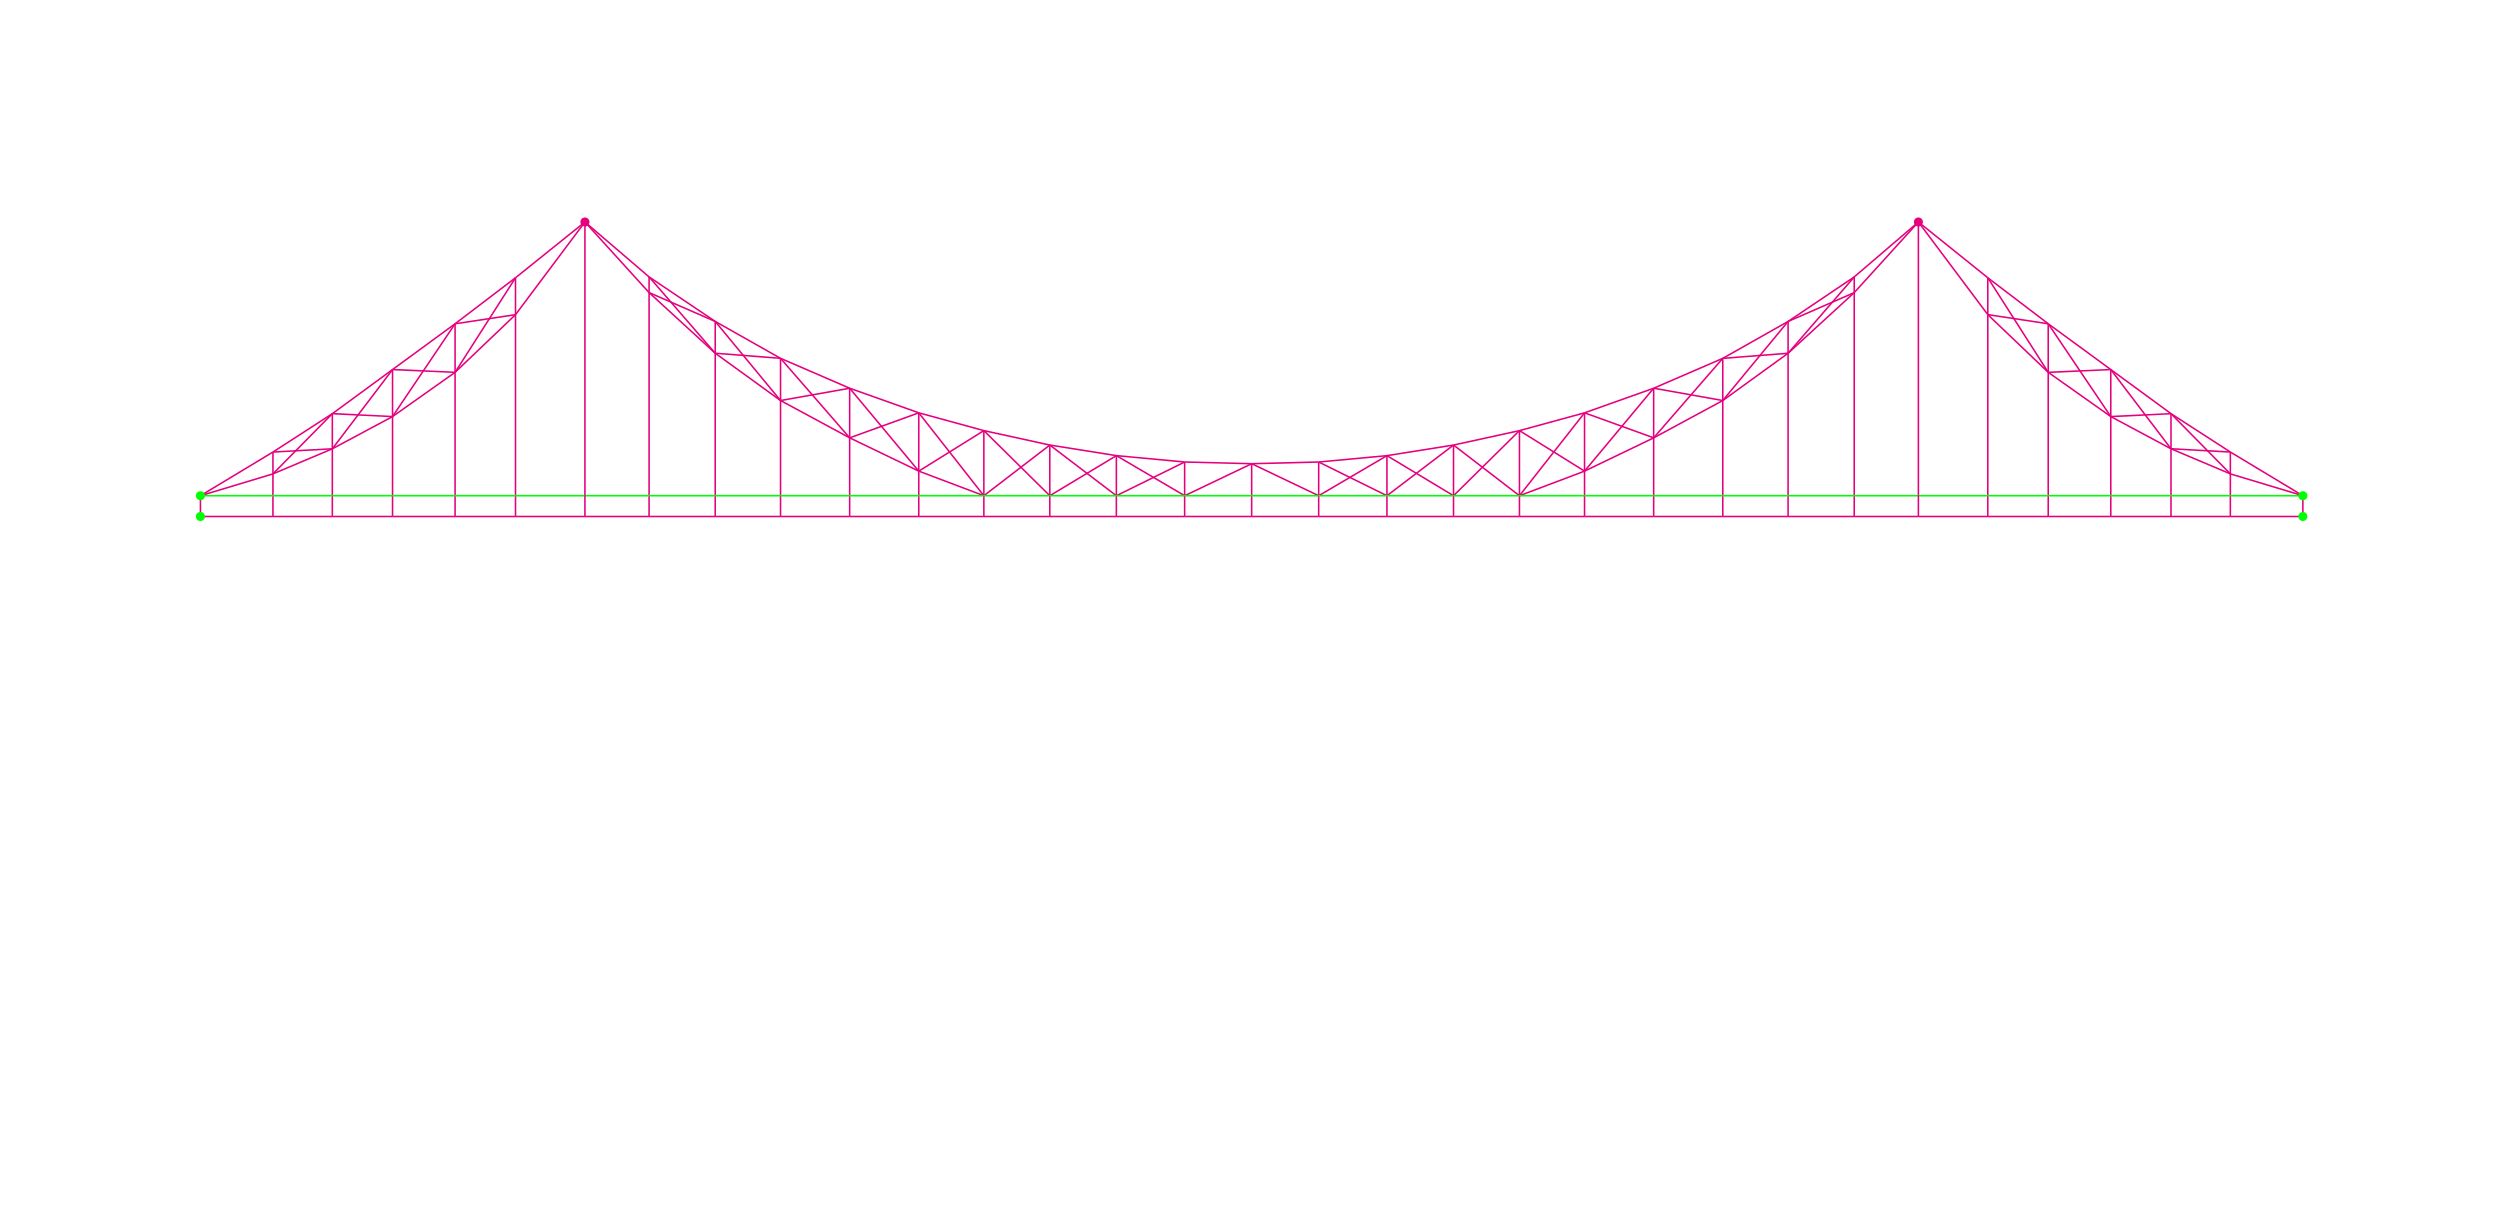
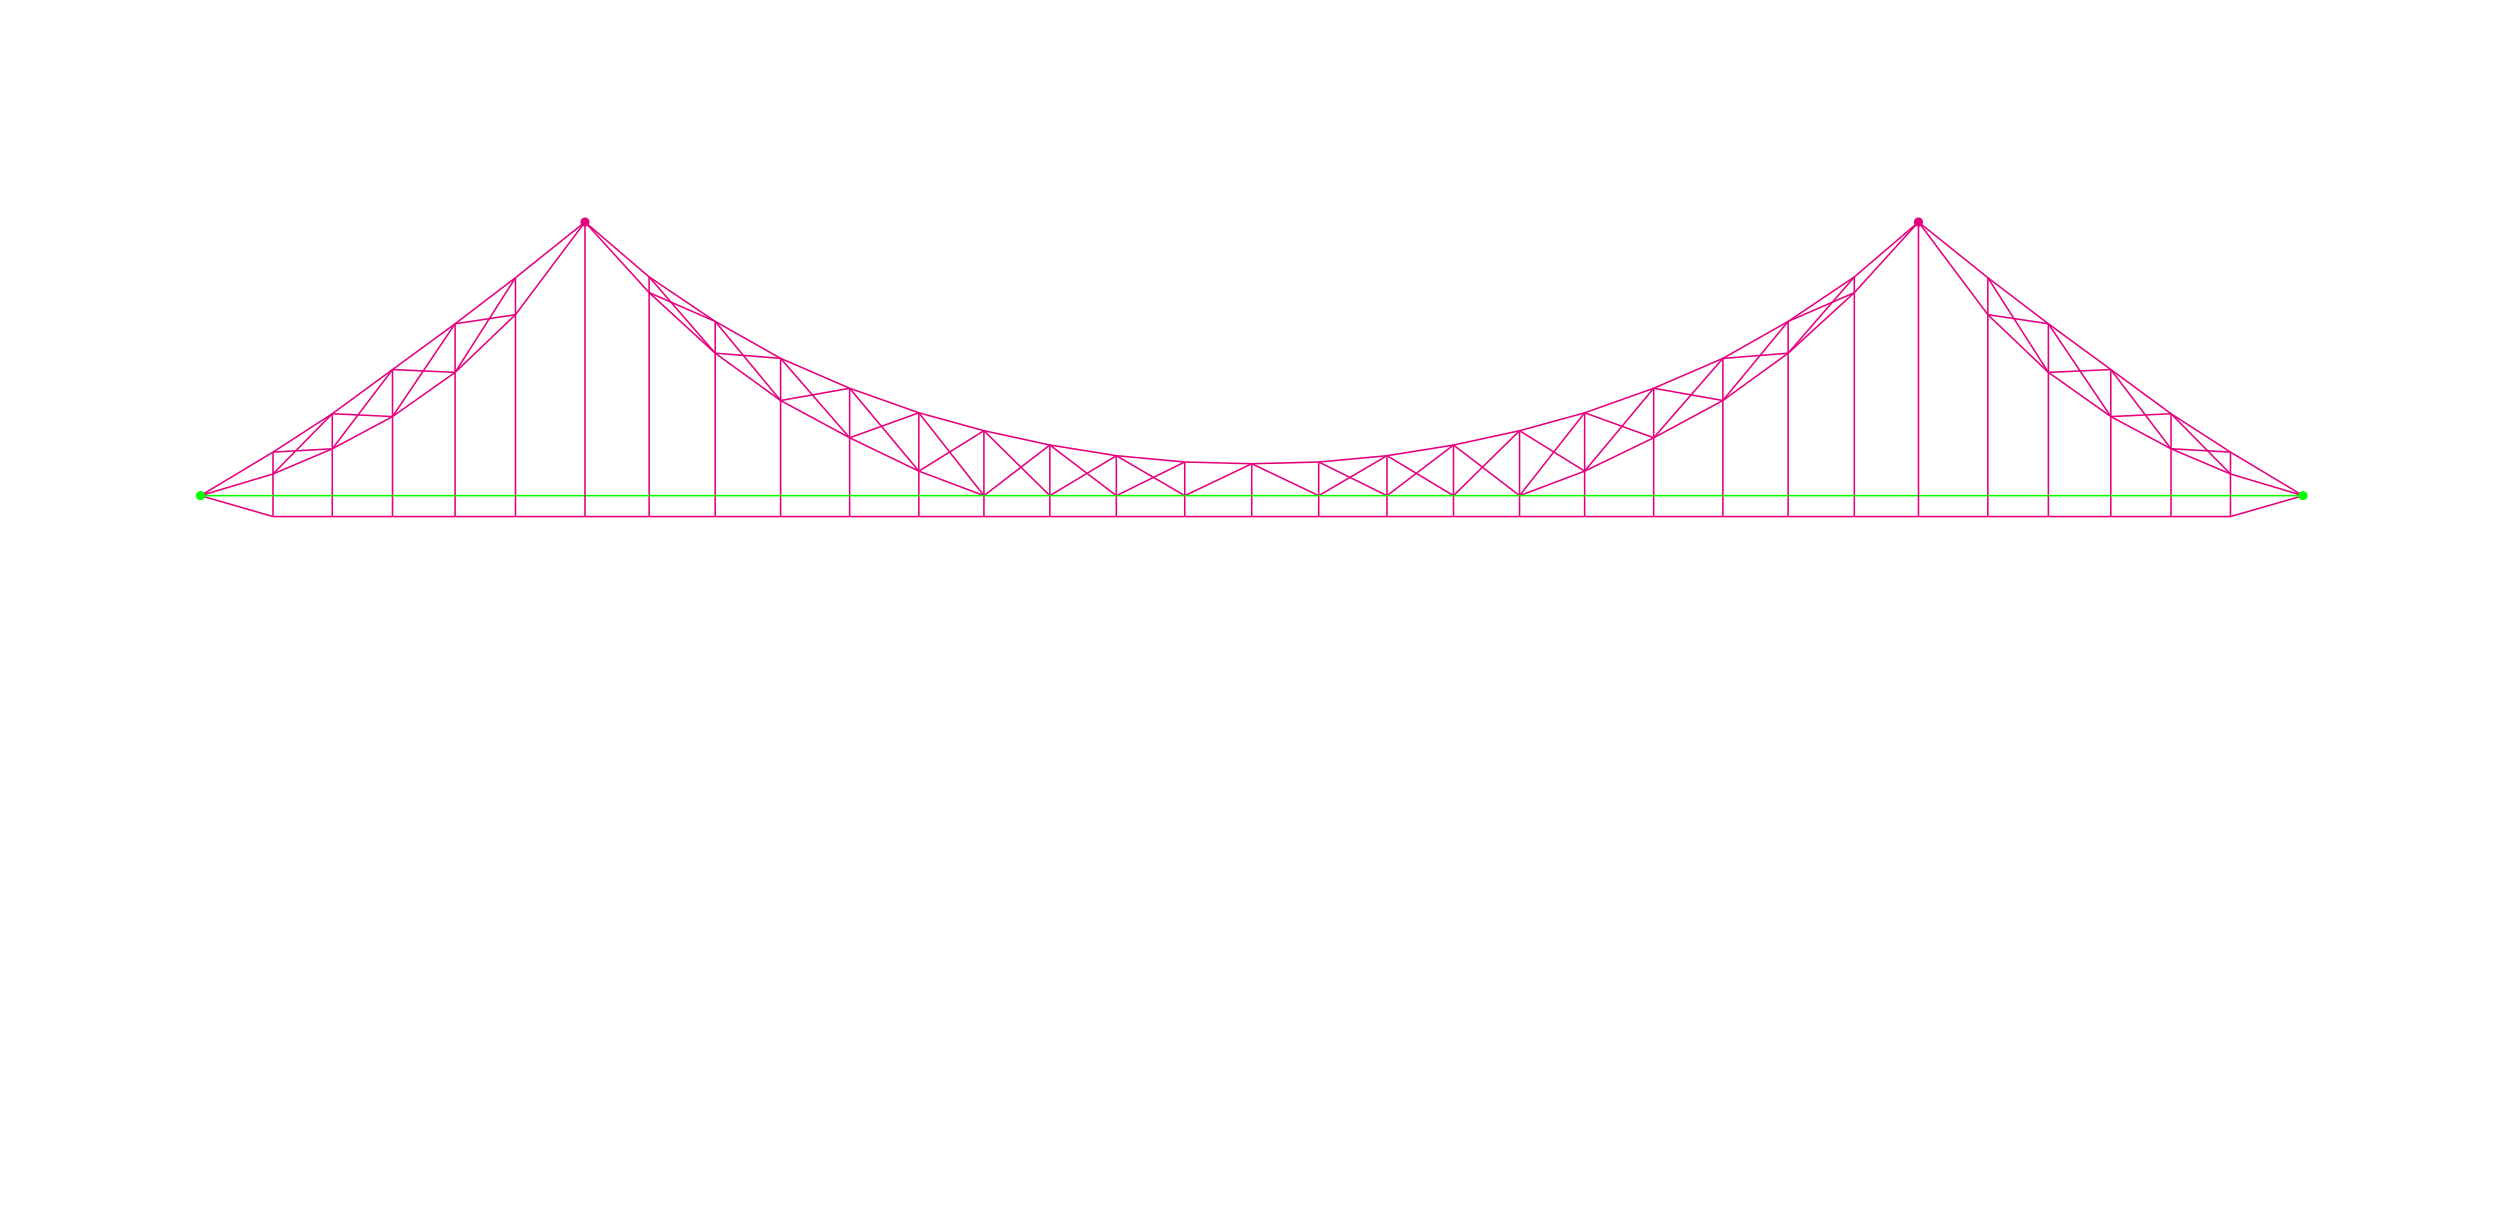
- <svg xmlns="http://www.w3.org/2000/svg" version="1.1" id="Ebene_2_1_" x="0px" y="0px" viewBox="0 0 1589.85 768" style="enable-background:new 0 0 1589.85 768;" xml:space="preserve">
+ <svg xmlns="http://www.w3.org/2000/svg" version="1.1" id="Ebene_2_1_" x="0px" y="0px" viewBox="0 0 1589.8 768" style="enable-background:new 0 0 1589.8 768;" xml:space="preserve">
  <style type="text/css">
	.st0{fill:none;stroke:#E5007E;stroke-miterlimit:10;}
	.st1{fill:none;stroke:#00FF00;stroke-miterlimit:10;}
	.st3{fill:#00FF00;}
	.st2{fill:#E5007E;}
</style>
-   <line class="st0" x1="127.47" y1="315.25" x2="173.58" y2="287.47" />
-   <line class="st0" x1="173.58" y1="301.36" x2="173.58" y2="315.25" />
-   <line class="st0" x1="127.47" y1="315.25" x2="127.47" y2="328.46" />
-   <line class="st0" x1="173.58" y1="315.25" x2="173.58" y2="328.46" />
-   <line class="st0" x1="211.34" y1="315.25" x2="211.34" y2="328.46" />
-   <line class="st0" x1="249.63" y1="315.25" x2="249.63" y2="328.46" />
-   <line class="st0" x1="289.4" y1="315.25" x2="289.4" y2="328.46" />
-   <line class="st0" x1="327.83" y1="315.25" x2="327.83" y2="328.46" />
-   <line class="st0" x1="412.78" y1="315.25" x2="412.78" y2="328.46" />
-   <line class="st0" x1="454.84" y1="315.25" x2="454.84" y2="328.46" />
-   <line class="st0" x1="496.37" y1="315.25" x2="496.37" y2="328.46" />
-   <line class="st0" x1="540.33" y1="315.25" x2="540.33" y2="328.46" />
-   <line class="st0" x1="584.28" y1="315.25" x2="584.28" y2="328.46" />
-   <line class="st0" x1="625.67" y1="315.25" x2="625.67" y2="328.46" />
-   <line class="st0" x1="667.61" y1="315.25" x2="667.61" y2="328.46" />
-   <line class="st0" x1="709.94" y1="315.25" x2="709.94" y2="328.46" />
-   <line class="st0" x1="753.36" y1="315.25" x2="753.36" y2="328.46" />
-   <line class="st0" x1="795.98" y1="315.25" x2="795.98" y2="328.46" />
-   <line class="st0" x1="127.47" y1="328.46" x2="173.58" y2="328.46" />
-   <line class="st1" x1="127.47" y1="315.25" x2="173.58" y2="315.25" />
-   <line class="st0" x1="127.47" y1="315.25" x2="173.58" y2="301.36" />
-   <line class="st0" x1="173.58" y1="287.47" x2="173.58" y2="301.36" />
-   <line class="st0" x1="173.58" y1="287.47" x2="211.34" y2="263.07" />
-   <line class="st0" x1="249.63" y1="235.02" x2="211.34" y2="263.07" />
-   <line class="st0" x1="289.4" y1="205.9" x2="249.63" y2="235.02" />
-   <line class="st0" x1="327.83" y1="176.64" x2="289.4" y2="205.9" />
-   <line class="st0" x1="371.98" y1="141.18" x2="327.83" y2="176.64" />
-   <line class="st0" x1="371.98" y1="141.18" x2="412.78" y2="176.1" />
-   <line class="st0" x1="412.78" y1="176.1" x2="454.84" y2="204.42" />
-   <line class="st0" x1="496.37" y1="227.88" x2="454.84" y2="204.42" />
-   <line class="st0" x1="540.33" y1="246.89" x2="496.37" y2="227.88" />
-   <line class="st0" x1="584.28" y1="262.53" x2="540.33" y2="246.89" />
-   <line class="st0" x1="625.67" y1="273.85" x2="584.28" y2="262.53" />
-   <line class="st0" x1="667.61" y1="283.02" x2="625.67" y2="273.85" />
-   <line class="st0" x1="709.94" y1="289.76" x2="667.61" y2="283.02" />
-   <line class="st0" x1="753.36" y1="293.81" x2="709.94" y2="289.76" />
-   <line class="st0" x1="795.98" y1="294.89" x2="753.36" y2="293.81" />
-   <line class="st0" x1="211.34" y1="263.07" x2="211.34" y2="285.4" />
-   <line class="st0" x1="249.63" y1="235.02" x2="249.63" y2="264.91" />
-   <line class="st0" x1="289.4" y1="205.9" x2="289.4" y2="236.78" />
-   <line class="st0" x1="327.83" y1="176.64" x2="327.83" y2="200.1" />
-   <line class="st0" x1="412.78" y1="176.1" x2="412.78" y2="186.08" />
-   <line class="st0" x1="454.84" y1="204.42" x2="454.84" y2="224.64" />
-   <line class="st0" x1="496.37" y1="227.88" x2="496.37" y2="254.71" />
-   <line class="st0" x1="540.33" y1="246.89" x2="540.33" y2="278.44" />
-   <line class="st0" x1="584.28" y1="262.53" x2="584.28" y2="299.61" />
-   <line class="st0" x1="625.67" y1="273.85" x2="625.67" y2="315.25" />
-   <line class="st0" x1="667.61" y1="283.02" x2="667.61" y2="315.25" />
-   <line class="st0" x1="709.94" y1="289.76" x2="709.94" y2="315.25" />
-   <line class="st0" x1="753.36" y1="293.81" x2="753.36" y2="315.25" />
-   <line class="st0" x1="795.98" y1="294.89" x2="795.98" y2="315.25" />
-   <line class="st0" x1="753.36" y1="315.25" x2="795.98" y2="294.89" />
-   <line class="st0" x1="709.94" y1="289.76" x2="753.36" y2="315.25" />
-   <line class="st0" x1="753.36" y1="293.81" x2="709.94" y2="315.25" />
-   <line class="st0" x1="667.61" y1="283.02" x2="709.94" y2="315.25" />
-   <line class="st0" x1="709.94" y1="289.76" x2="667.61" y2="315.25" />
-   <line class="st0" x1="625.67" y1="273.85" x2="667.61" y2="315.25" />
-   <line class="st0" x1="667.61" y1="283.02" x2="625.67" y2="315.25" />
-   <line class="st0" x1="584.28" y1="262.53" x2="625.67" y2="315.25" />
-   <line class="st0" x1="625.67" y1="273.85" x2="584.28" y2="299.61" />
-   <line class="st0" x1="625.67" y1="315.25" x2="584.28" y2="299.61" />
-   <line class="st0" x1="540.33" y1="246.89" x2="584.28" y2="299.61" />
-   <line class="st0" x1="584.28" y1="262.53" x2="540.33" y2="278.44" />
-   <line class="st0" x1="584.28" y1="299.61" x2="540.33" y2="278.44" />
-   <line class="st0" x1="496.37" y1="227.88" x2="540.33" y2="278.44" />
-   <line class="st0" x1="540.33" y1="246.89" x2="496.37" y2="254.71" />
-   <line class="st0" x1="540.33" y1="278.44" x2="496.37" y2="254.71" />
-   <line class="st0" x1="454.84" y1="204.42" x2="496.37" y2="254.71" />
-   <line class="st0" x1="496.37" y1="227.88" x2="454.84" y2="224.64" />
-   <line class="st0" x1="496.37" y1="254.71" x2="454.84" y2="224.64" />
-   <line class="st0" x1="412.78" y1="176.1" x2="454.84" y2="224.64" />
-   <line class="st0" x1="454.84" y1="204.42" x2="412.78" y2="186.08" />
-   <line class="st0" x1="454.84" y1="224.64" x2="412.78" y2="186.08" />
-   <line class="st0" x1="371.98" y1="141.18" x2="412.78" y2="186.08" />
-   <line class="st0" x1="371.98" y1="141.18" x2="327.83" y2="200.1" />
-   <line class="st0" x1="289.4" y1="236.78" x2="327.83" y2="176.64" />
-   <line class="st0" x1="327.83" y1="200.1" x2="289.4" y2="205.9" />
-   <line class="st0" x1="289.4" y1="236.78" x2="327.83" y2="200.1" />
-   <line class="st0" x1="249.63" y1="235.02" x2="289.4" y2="236.78" />
-   <line class="st0" x1="289.4" y1="205.9" x2="249.63" y2="264.91" />
-   <line class="st0" x1="289.4" y1="236.78" x2="249.63" y2="264.91" />
-   <line class="st0" x1="249.63" y1="235.02" x2="211.34" y2="285.4" />
-   <line class="st0" x1="211.34" y1="263.07" x2="249.63" y2="264.91" />
-   <line class="st0" x1="211.34" y1="285.4" x2="249.63" y2="264.91" />
-   <line class="st0" x1="173.58" y1="287.47" x2="211.34" y2="285.4" />
-   <line class="st0" x1="211.34" y1="263.07" x2="173.58" y2="301.36" />
-   <line class="st0" x1="211.34" y1="285.4" x2="173.58" y2="301.36" />
-   <line class="st0" x1="211.34" y1="285.4" x2="211.34" y2="315.25" />
-   <line class="st0" x1="249.63" y1="264.91" x2="249.63" y2="315.25" />
-   <line class="st0" x1="289.4" y1="236.78" x2="289.4" y2="315.25" />
-   <line class="st0" x1="327.83" y1="200.1" x2="327.83" y2="315.25" />
-   <line class="st0" x1="412.78" y1="186.08" x2="412.78" y2="315.25" />
-   <line class="st0" x1="454.84" y1="224.64" x2="454.84" y2="315.25" />
-   <line class="st0" x1="496.37" y1="254.71" x2="496.37" y2="315.25" />
-   <line class="st0" x1="540.33" y1="278.44" x2="540.33" y2="315.25" />
-   <line class="st0" x1="584.28" y1="299.61" x2="584.28" y2="315.25" />
-   <line class="st0" x1="173.58" y1="328.46" x2="211.34" y2="328.46" />
-   <line class="st0" x1="249.63" y1="328.46" x2="211.34" y2="328.46" />
-   <line class="st0" x1="289.4" y1="328.46" x2="249.63" y2="328.46" />
-   <line class="st0" x1="327.83" y1="328.46" x2="289.4" y2="328.46" />
-   <line class="st0" x1="327.83" y1="328.46" x2="371.98" y2="328.46" />
-   <line class="st0" x1="412.78" y1="328.46" x2="371.98" y2="328.46" />
-   <line class="st0" x1="412.78" y1="328.46" x2="454.84" y2="328.46" />
-   <line class="st0" x1="496.37" y1="328.46" x2="454.84" y2="328.46" />
-   <line class="st0" x1="540.33" y1="328.46" x2="496.37" y2="328.46" />
-   <line class="st0" x1="584.28" y1="328.46" x2="540.33" y2="328.46" />
-   <line class="st0" x1="795.98" y1="328.46" x2="753.36" y2="328.46" />
-   <line class="st0" x1="709.94" y1="328.46" x2="753.36" y2="328.46" />
-   <line class="st0" x1="667.61" y1="328.46" x2="709.94" y2="328.46" />
-   <line class="st0" x1="625.67" y1="328.46" x2="667.61" y2="328.46" />
-   <line class="st0" x1="584.28" y1="328.46" x2="625.67" y2="328.46" />
-   <line class="st1" x1="173.58" y1="315.25" x2="211.34" y2="315.25" />
-   <line class="st1" x1="249.63" y1="315.25" x2="211.34" y2="315.25" />
-   <line class="st1" x1="289.4" y1="315.25" x2="249.63" y2="315.25" />
-   <line class="st1" x1="327.83" y1="315.25" x2="289.4" y2="315.25" />
-   <line class="st1" x1="412.78" y1="315.25" x2="371.98" y2="315.25" />
-   <line class="st1" x1="327.83" y1="315.25" x2="371.98" y2="315.25" />
-   <line class="st1" x1="412.78" y1="315.25" x2="454.84" y2="315.25" />
-   <line class="st1" x1="496.37" y1="315.25" x2="454.84" y2="315.25" />
-   <line class="st1" x1="540.33" y1="315.25" x2="496.37" y2="315.25" />
-   <line class="st1" x1="584.28" y1="315.25" x2="540.33" y2="315.25" />
-   <line class="st1" x1="625.67" y1="315.25" x2="584.28" y2="315.25" />
-   <line class="st1" x1="667.61" y1="315.25" x2="625.67" y2="315.25" />
-   <line class="st1" x1="709.94" y1="315.25" x2="667.61" y2="315.25" />
-   <line class="st1" x1="753.36" y1="315.25" x2="709.94" y2="315.25" />
-   <line class="st1" x1="795.98" y1="315.25" x2="753.36" y2="315.25" />
-   <circle class="st3" cx="127.47" cy="315.25" r="2.88" />
-   <circle class="st3" cx="127.47" cy="328.46" r="2.88" />
-   <circle class="st2" cx="371.98" cy="141.18" r="2.88" />
-   <line class="st0" x1="1464.48" y1="315.25" x2="1418.37" y2="287.47" />
-   <line class="st0" x1="1418.37" y1="301.36" x2="1418.37" y2="315.25" />
-   <line class="st0" x1="1464.48" y1="315.25" x2="1464.48" y2="328.46" />
-   <line class="st0" x1="1418.37" y1="315.25" x2="1418.37" y2="328.46" />
-   <line class="st0" x1="1380.62" y1="315.25" x2="1380.62" y2="328.46" />
-   <line class="st0" x1="1342.33" y1="315.25" x2="1342.33" y2="328.46" />
-   <line class="st0" x1="1302.55" y1="315.25" x2="1302.55" y2="328.46" />
-   <line class="st0" x1="1264.12" y1="315.25" x2="1264.12" y2="328.46" />
-   <line class="st0" x1="1179.18" y1="315.25" x2="1179.18" y2="328.46" />
-   <line class="st0" x1="1137.11" y1="315.25" x2="1137.11" y2="328.46" />
-   <line class="st0" x1="1095.58" y1="315.25" x2="1095.58" y2="328.46" />
-   <line class="st0" x1="1051.63" y1="315.25" x2="1051.63" y2="328.46" />
-   <line class="st0" x1="1007.67" y1="315.25" x2="1007.67" y2="328.46" />
-   <line class="st0" x1="966.28" y1="315.25" x2="966.28" y2="328.46" />
-   <line class="st0" x1="924.35" y1="315.25" x2="924.35" y2="328.46" />
-   <line class="st0" x1="882.01" y1="315.25" x2="882.01" y2="328.46" />
-   <line class="st0" x1="838.6" y1="315.25" x2="838.6" y2="328.46" />
-   <line class="st0" x1="1464.48" y1="328.46" x2="1418.37" y2="328.46" />
-   <line class="st1" x1="1464.48" y1="315.25" x2="1418.37" y2="315.25" />
-   <line class="st0" x1="1464.48" y1="315.25" x2="1418.37" y2="301.36" />
-   <line class="st0" x1="1418.37" y1="287.47" x2="1418.37" y2="301.36" />
-   <line class="st0" x1="1418.37" y1="287.47" x2="1380.62" y2="263.07" />
-   <line class="st0" x1="1342.33" y1="235.02" x2="1380.62" y2="263.07" />
-   <line class="st0" x1="1302.55" y1="205.9" x2="1342.33" y2="235.02" />
-   <line class="st0" x1="1264.12" y1="176.64" x2="1302.55" y2="205.9" />
-   <line class="st0" x1="1219.98" y1="141.18" x2="1264.12" y2="176.64" />
-   <line class="st0" x1="1219.98" y1="141.18" x2="1179.18" y2="176.1" />
-   <line class="st0" x1="1179.18" y1="176.1" x2="1137.11" y2="204.42" />
-   <line class="st0" x1="1095.58" y1="227.88" x2="1137.11" y2="204.42" />
-   <line class="st0" x1="1051.63" y1="246.89" x2="1095.58" y2="227.88" />
-   <line class="st0" x1="1007.67" y1="262.53" x2="1051.63" y2="246.89" />
-   <line class="st0" x1="966.28" y1="273.85" x2="1007.67" y2="262.53" />
-   <line class="st0" x1="924.35" y1="283.02" x2="966.28" y2="273.85" />
-   <line class="st0" x1="882.01" y1="289.76" x2="924.35" y2="283.02" />
-   <line class="st0" x1="838.6" y1="293.81" x2="882.01" y2="289.76" />
-   <line class="st0" x1="795.98" y1="294.89" x2="838.6" y2="293.81" />
-   <line class="st0" x1="1380.62" y1="263.07" x2="1380.62" y2="285.4" />
-   <line class="st0" x1="1342.33" y1="235.02" x2="1342.33" y2="264.91" />
-   <line class="st0" x1="1302.55" y1="205.9" x2="1302.55" y2="236.78" />
-   <line class="st0" x1="1264.12" y1="176.64" x2="1264.12" y2="200.1" />
-   <line class="st0" x1="1179.18" y1="176.1" x2="1179.18" y2="186.08" />
-   <line class="st0" x1="1137.11" y1="204.42" x2="1137.11" y2="224.64" />
-   <line class="st0" x1="1095.58" y1="227.88" x2="1095.58" y2="254.71" />
-   <line class="st0" x1="1051.63" y1="246.89" x2="1051.63" y2="278.44" />
-   <line class="st0" x1="1007.67" y1="262.53" x2="1007.67" y2="299.61" />
-   <line class="st0" x1="966.28" y1="273.85" x2="966.28" y2="315.25" />
-   <line class="st0" x1="924.35" y1="283.02" x2="924.35" y2="315.25" />
-   <line class="st0" x1="882.01" y1="289.76" x2="882.01" y2="315.25" />
-   <line class="st0" x1="838.6" y1="293.81" x2="838.6" y2="315.25" />
-   <line class="st0" x1="838.6" y1="315.25" x2="795.98" y2="294.89" />
-   <line class="st0" x1="882.01" y1="289.76" x2="838.6" y2="315.25" />
-   <line class="st0" x1="838.6" y1="293.81" x2="882.01" y2="315.25" />
-   <line class="st0" x1="924.35" y1="283.02" x2="882.01" y2="315.25" />
-   <line class="st0" x1="882.01" y1="289.76" x2="924.35" y2="315.25" />
-   <line class="st0" x1="966.28" y1="273.85" x2="924.35" y2="315.25" />
-   <line class="st0" x1="924.35" y1="283.02" x2="966.28" y2="315.25" />
-   <line class="st0" x1="1007.67" y1="262.53" x2="966.28" y2="315.25" />
-   <line class="st0" x1="966.28" y1="273.85" x2="1007.67" y2="299.61" />
-   <line class="st0" x1="966.28" y1="315.25" x2="1007.67" y2="299.61" />
-   <line class="st0" x1="1051.63" y1="246.89" x2="1007.67" y2="299.61" />
-   <line class="st0" x1="1007.67" y1="262.53" x2="1051.63" y2="278.44" />
-   <line class="st0" x1="1007.67" y1="299.61" x2="1051.63" y2="278.44" />
-   <line class="st0" x1="1095.58" y1="227.88" x2="1051.63" y2="278.44" />
-   <line class="st0" x1="1051.63" y1="246.89" x2="1095.58" y2="254.71" />
-   <line class="st0" x1="1051.63" y1="278.44" x2="1095.58" y2="254.71" />
-   <line class="st0" x1="1137.11" y1="204.42" x2="1095.58" y2="254.71" />
-   <line class="st0" x1="1095.58" y1="227.88" x2="1137.11" y2="224.64" />
-   <line class="st0" x1="1095.58" y1="254.71" x2="1137.11" y2="224.64" />
-   <line class="st0" x1="1179.18" y1="176.1" x2="1137.11" y2="224.64" />
-   <line class="st0" x1="1137.11" y1="204.42" x2="1179.18" y2="186.08" />
-   <line class="st0" x1="1137.11" y1="224.64" x2="1179.18" y2="186.08" />
-   <line class="st0" x1="1219.98" y1="141.18" x2="1179.18" y2="186.08" />
-   <line class="st0" x1="1219.98" y1="141.18" x2="1264.12" y2="200.1" />
-   <line class="st0" x1="1302.55" y1="236.78" x2="1264.12" y2="176.64" />
-   <line class="st0" x1="1264.12" y1="200.1" x2="1302.55" y2="205.9" />
-   <line class="st0" x1="1302.55" y1="236.78" x2="1264.12" y2="200.1" />
-   <line class="st0" x1="1342.33" y1="235.02" x2="1302.55" y2="236.78" />
-   <line class="st0" x1="1302.55" y1="205.9" x2="1342.33" y2="264.91" />
-   <line class="st0" x1="1302.55" y1="236.78" x2="1342.33" y2="264.91" />
-   <line class="st0" x1="1342.33" y1="235.02" x2="1380.62" y2="285.4" />
-   <line class="st0" x1="1380.62" y1="263.07" x2="1342.33" y2="264.91" />
-   <line class="st0" x1="1380.62" y1="285.4" x2="1342.33" y2="264.91" />
-   <line class="st0" x1="1418.37" y1="287.47" x2="1380.62" y2="285.4" />
-   <line class="st0" x1="1380.62" y1="263.07" x2="1418.37" y2="301.36" />
-   <line class="st0" x1="1380.62" y1="285.4" x2="1418.37" y2="301.36" />
-   <line class="st0" x1="1380.62" y1="285.4" x2="1380.62" y2="315.25" />
-   <line class="st0" x1="1342.33" y1="264.91" x2="1342.33" y2="315.25" />
-   <line class="st0" x1="1302.55" y1="236.78" x2="1302.55" y2="315.25" />
-   <line class="st0" x1="1264.12" y1="200.1" x2="1264.12" y2="315.25" />
-   <line class="st0" x1="1179.18" y1="186.08" x2="1179.18" y2="315.25" />
-   <line class="st0" x1="1137.11" y1="224.64" x2="1137.11" y2="315.25" />
-   <line class="st0" x1="1095.58" y1="254.71" x2="1095.58" y2="315.25" />
-   <line class="st0" x1="1051.63" y1="278.44" x2="1051.63" y2="315.25" />
-   <line class="st0" x1="1007.67" y1="299.61" x2="1007.67" y2="315.25" />
-   <line class="st0" x1="1418.37" y1="328.46" x2="1380.62" y2="328.46" />
-   <line class="st0" x1="1342.33" y1="328.46" x2="1380.62" y2="328.46" />
-   <line class="st0" x1="1302.55" y1="328.46" x2="1342.33" y2="328.46" />
-   <line class="st0" x1="1264.12" y1="328.46" x2="1302.55" y2="328.46" />
-   <line class="st0" x1="1264.12" y1="328.46" x2="1219.98" y2="328.46" />
-   <line class="st0" x1="1179.18" y1="328.46" x2="1219.98" y2="328.46" />
-   <line class="st0" x1="1179.18" y1="328.46" x2="1137.11" y2="328.46" />
-   <line class="st0" x1="1095.58" y1="328.46" x2="1137.11" y2="328.46" />
-   <line class="st0" x1="1051.63" y1="328.46" x2="1095.58" y2="328.46" />
-   <line class="st0" x1="1007.67" y1="328.46" x2="1051.63" y2="328.46" />
-   <line class="st0" x1="795.98" y1="328.46" x2="838.6" y2="328.46" />
-   <line class="st0" x1="882.01" y1="328.46" x2="838.6" y2="328.46" />
-   <line class="st0" x1="924.35" y1="328.46" x2="882.01" y2="328.46" />
-   <line class="st0" x1="966.28" y1="328.46" x2="924.35" y2="328.46" />
-   <line class="st0" x1="1007.67" y1="328.46" x2="966.28" y2="328.46" />
-   <line class="st1" x1="1418.37" y1="315.25" x2="1380.62" y2="315.25" />
-   <line class="st1" x1="1342.33" y1="315.25" x2="1380.62" y2="315.25" />
-   <line class="st1" x1="1302.55" y1="315.25" x2="1342.33" y2="315.25" />
-   <line class="st1" x1="1264.12" y1="315.25" x2="1302.55" y2="315.25" />
-   <line class="st1" x1="1179.18" y1="315.25" x2="1219.98" y2="315.25" />
-   <line class="st1" x1="1264.12" y1="315.25" x2="1219.98" y2="315.25" />
-   <line class="st1" x1="1179.18" y1="315.25" x2="1137.11" y2="315.25" />
-   <line class="st1" x1="1095.58" y1="315.25" x2="1137.11" y2="315.25" />
-   <line class="st1" x1="1051.63" y1="315.25" x2="1095.58" y2="315.25" />
-   <line class="st1" x1="1007.67" y1="315.25" x2="1051.63" y2="315.25" />
-   <line class="st1" x1="966.28" y1="315.25" x2="1007.67" y2="315.25" />
-   <line class="st1" x1="924.35" y1="315.25" x2="966.28" y2="315.25" />
-   <line class="st1" x1="882.01" y1="315.25" x2="924.35" y2="315.25" />
-   <line class="st1" x1="838.6" y1="315.25" x2="882.01" y2="315.25" />
-   <line class="st1" x1="795.98" y1="315.25" x2="838.6" y2="315.25" />
-   <circle class="st3" cx="1464.48" cy="315.25" r="2.88" />
-   <circle class="st3" cx="1464.48" cy="328.46" r="2.88" />
-   <circle class="st2" cx="1219.98" cy="141.18" r="2.88" />
-   <line class="st0" x1="371.98" y1="141.18" x2="371.98" y2="315.25" />
-   <line class="st0" x1="371.98" y1="328.46" x2="371.98" y2="315.25" />
-   <line class="st0" x1="1219.98" y1="141.18" x2="1219.98" y2="315.25" />
-   <line class="st0" x1="1219.98" y1="328.46" x2="1219.98" y2="315.25" />
+   <line class="st0" x1="127.5" y1="315.2" x2="173.6" y2="287.5" />
+   <line class="st0" x1="173.6" y1="301.4" x2="173.6" y2="315.2" />
+   <line class="st0" x1="173.6" y1="315.2" x2="173.6" y2="328.5" />
+   <line class="st0" x1="211.3" y1="315.2" x2="211.3" y2="328.5" />
+   <line class="st0" x1="249.6" y1="315.2" x2="249.6" y2="328.5" />
+   <line class="st0" x1="289.4" y1="315.2" x2="289.4" y2="328.5" />
+   <line class="st0" x1="327.8" y1="315.2" x2="327.8" y2="328.5" />
+   <line class="st0" x1="412.8" y1="315.2" x2="412.8" y2="328.5" />
+   <line class="st0" x1="454.8" y1="315.2" x2="454.8" y2="328.5" />
+   <line class="st0" x1="496.4" y1="315.2" x2="496.4" y2="328.5" />
+   <line class="st0" x1="540.3" y1="315.2" x2="540.3" y2="328.5" />
+   <line class="st0" x1="584.3" y1="315.2" x2="584.3" y2="328.5" />
+   <line class="st0" x1="625.7" y1="315.2" x2="625.7" y2="328.5" />
+   <line class="st0" x1="667.6" y1="315.2" x2="667.6" y2="328.5" />
+   <line class="st0" x1="709.9" y1="315.2" x2="709.9" y2="328.5" />
+   <line class="st0" x1="753.4" y1="315.2" x2="753.4" y2="328.5" />
+   <line class="st0" x1="796" y1="315.2" x2="796" y2="328.5" />
+   <line class="st0" x1="127.5" y1="315.2" x2="173.6" y2="328.5" />
+   <line class="st1" x1="127.5" y1="315.2" x2="173.6" y2="315.2" />
+   <line class="st0" x1="127.5" y1="315.2" x2="173.6" y2="301.4" />
+   <line class="st0" x1="173.6" y1="287.5" x2="173.6" y2="301.4" />
+   <line class="st0" x1="173.6" y1="287.5" x2="211.3" y2="263.1" />
+   <line class="st0" x1="249.6" y1="235" x2="211.3" y2="263.1" />
+   <line class="st0" x1="289.4" y1="205.9" x2="249.6" y2="235" />
+   <line class="st0" x1="327.8" y1="176.6" x2="289.4" y2="205.9" />
+   <line class="st0" x1="372" y1="141.2" x2="327.8" y2="176.6" />
+   <line class="st0" x1="372" y1="141.2" x2="412.8" y2="176.1" />
+   <line class="st0" x1="412.8" y1="176.1" x2="454.8" y2="204.4" />
+   <line class="st0" x1="496.4" y1="227.9" x2="454.8" y2="204.4" />
+   <line class="st0" x1="540.3" y1="246.9" x2="496.4" y2="227.9" />
+   <line class="st0" x1="584.3" y1="262.5" x2="540.3" y2="246.9" />
+   <line class="st0" x1="625.7" y1="273.9" x2="584.3" y2="262.5" />
+   <line class="st0" x1="667.6" y1="283" x2="625.7" y2="273.9" />
+   <line class="st0" x1="709.9" y1="289.8" x2="667.6" y2="283" />
+   <line class="st0" x1="753.4" y1="293.8" x2="709.9" y2="289.8" />
+   <line class="st0" x1="796" y1="294.9" x2="753.4" y2="293.8" />
+   <line class="st0" x1="211.3" y1="263.1" x2="211.3" y2="285.4" />
+   <line class="st0" x1="249.6" y1="235" x2="249.6" y2="264.9" />
+   <line class="st0" x1="289.4" y1="205.9" x2="289.4" y2="236.8" />
+   <line class="st0" x1="327.8" y1="176.6" x2="327.8" y2="200.1" />
+   <line class="st0" x1="412.8" y1="176.1" x2="412.8" y2="186.1" />
+   <line class="st0" x1="454.8" y1="204.4" x2="454.8" y2="224.6" />
+   <line class="st0" x1="496.4" y1="227.9" x2="496.4" y2="254.7" />
+   <line class="st0" x1="540.3" y1="246.9" x2="540.3" y2="278.4" />
+   <line class="st0" x1="584.3" y1="262.5" x2="584.3" y2="299.6" />
+   <line class="st0" x1="625.7" y1="273.9" x2="625.7" y2="315.2" />
+   <line class="st0" x1="667.6" y1="283" x2="667.6" y2="315.2" />
+   <line class="st0" x1="709.9" y1="289.8" x2="709.9" y2="315.2" />
+   <line class="st0" x1="753.4" y1="293.8" x2="753.4" y2="315.2" />
+   <line class="st0" x1="796" y1="294.9" x2="796" y2="315.2" />
+   <line class="st0" x1="753.4" y1="315.2" x2="796" y2="294.9" />
+   <line class="st0" x1="709.9" y1="289.8" x2="753.4" y2="315.2" />
+   <line class="st0" x1="753.4" y1="293.8" x2="709.9" y2="315.2" />
+   <line class="st0" x1="667.6" y1="283" x2="709.9" y2="315.2" />
+   <line class="st0" x1="709.9" y1="289.8" x2="667.6" y2="315.2" />
+   <line class="st0" x1="625.7" y1="273.9" x2="667.6" y2="315.2" />
+   <line class="st0" x1="667.6" y1="283" x2="625.7" y2="315.2" />
+   <line class="st0" x1="584.3" y1="262.5" x2="625.7" y2="315.2" />
+   <line class="st0" x1="625.7" y1="273.9" x2="584.3" y2="299.6" />
+   <line class="st0" x1="625.7" y1="315.2" x2="584.3" y2="299.6" />
+   <line class="st0" x1="540.3" y1="246.9" x2="584.3" y2="299.6" />
+   <line class="st0" x1="584.3" y1="262.5" x2="540.3" y2="278.4" />
+   <line class="st0" x1="584.3" y1="299.6" x2="540.3" y2="278.4" />
+   <line class="st0" x1="496.4" y1="227.9" x2="540.3" y2="278.4" />
+   <line class="st0" x1="540.3" y1="246.9" x2="496.4" y2="254.7" />
+   <line class="st0" x1="540.3" y1="278.4" x2="496.4" y2="254.7" />
+   <line class="st0" x1="454.8" y1="204.4" x2="496.4" y2="254.7" />
+   <line class="st0" x1="496.4" y1="227.9" x2="454.8" y2="224.6" />
+   <line class="st0" x1="496.4" y1="254.7" x2="454.8" y2="224.6" />
+   <line class="st0" x1="412.8" y1="176.1" x2="454.8" y2="224.6" />
+   <line class="st0" x1="454.8" y1="204.4" x2="412.8" y2="186.1" />
+   <line class="st0" x1="454.8" y1="224.6" x2="412.8" y2="186.1" />
+   <line class="st0" x1="372" y1="141.2" x2="412.8" y2="186.1" />
+   <line class="st0" x1="372" y1="141.2" x2="327.8" y2="200.1" />
+   <line class="st0" x1="289.4" y1="236.8" x2="327.8" y2="176.6" />
+   <line class="st0" x1="327.8" y1="200.1" x2="289.4" y2="205.9" />
+   <line class="st0" x1="289.4" y1="236.8" x2="327.8" y2="200.1" />
+   <line class="st0" x1="249.6" y1="235" x2="289.4" y2="236.8" />
+   <line class="st0" x1="289.4" y1="205.9" x2="249.6" y2="264.9" />
+   <line class="st0" x1="289.4" y1="236.8" x2="249.6" y2="264.9" />
+   <line class="st0" x1="249.6" y1="235" x2="211.3" y2="285.4" />
+   <line class="st0" x1="211.3" y1="263.1" x2="249.6" y2="264.9" />
+   <line class="st0" x1="211.3" y1="285.4" x2="249.6" y2="264.9" />
+   <line class="st0" x1="173.6" y1="287.5" x2="211.3" y2="285.4" />
+   <line class="st0" x1="211.3" y1="263.1" x2="173.6" y2="301.4" />
+   <line class="st0" x1="211.3" y1="285.4" x2="173.6" y2="301.4" />
+   <line class="st0" x1="211.3" y1="285.4" x2="211.3" y2="315.2" />
+   <line class="st0" x1="249.6" y1="264.9" x2="249.6" y2="315.2" />
+   <line class="st0" x1="289.4" y1="236.8" x2="289.4" y2="315.2" />
+   <line class="st0" x1="327.8" y1="200.1" x2="327.8" y2="315.2" />
+   <line class="st0" x1="412.8" y1="186.1" x2="412.8" y2="315.2" />
+   <line class="st0" x1="454.8" y1="224.6" x2="454.8" y2="315.2" />
+   <line class="st0" x1="496.4" y1="254.7" x2="496.4" y2="315.2" />
+   <line class="st0" x1="540.3" y1="278.4" x2="540.3" y2="315.2" />
+   <line class="st0" x1="584.3" y1="299.6" x2="584.3" y2="315.2" />
+   <line class="st0" x1="173.6" y1="328.5" x2="211.3" y2="328.5" />
+   <line class="st0" x1="249.6" y1="328.5" x2="211.3" y2="328.5" />
+   <line class="st0" x1="289.4" y1="328.5" x2="249.6" y2="328.5" />
+   <line class="st0" x1="327.8" y1="328.5" x2="289.4" y2="328.5" />
+   <line class="st0" x1="327.8" y1="328.5" x2="372" y2="328.5" />
+   <line class="st0" x1="412.8" y1="328.5" x2="372" y2="328.5" />
+   <line class="st0" x1="412.8" y1="328.5" x2="454.8" y2="328.5" />
+   <line class="st0" x1="496.4" y1="328.5" x2="454.8" y2="328.5" />
+   <line class="st0" x1="540.3" y1="328.5" x2="496.4" y2="328.5" />
+   <line class="st0" x1="584.3" y1="328.5" x2="540.3" y2="328.5" />
+   <line class="st0" x1="796" y1="328.5" x2="753.4" y2="328.5" />
+   <line class="st0" x1="709.9" y1="328.5" x2="753.4" y2="328.5" />
+   <line class="st0" x1="667.6" y1="328.5" x2="709.9" y2="328.5" />
+   <line class="st0" x1="625.7" y1="328.5" x2="667.6" y2="328.5" />
+   <line class="st0" x1="584.3" y1="328.5" x2="625.7" y2="328.5" />
+   <line class="st1" x1="173.6" y1="315.2" x2="211.3" y2="315.2" />
+   <line class="st1" x1="249.6" y1="315.2" x2="211.3" y2="315.2" />
+   <line class="st1" x1="289.4" y1="315.2" x2="249.6" y2="315.2" />
+   <line class="st1" x1="327.8" y1="315.2" x2="289.4" y2="315.2" />
+   <line class="st1" x1="412.8" y1="315.2" x2="372" y2="315.2" />
+   <line class="st1" x1="327.8" y1="315.2" x2="372" y2="315.2" />
+   <line class="st1" x1="412.8" y1="315.2" x2="454.8" y2="315.2" />
+   <line class="st1" x1="496.4" y1="315.2" x2="454.8" y2="315.2" />
+   <line class="st1" x1="540.3" y1="315.2" x2="496.4" y2="315.2" />
+   <line class="st1" x1="584.3" y1="315.2" x2="540.3" y2="315.2" />
+   <line class="st1" x1="625.7" y1="315.2" x2="584.3" y2="315.2" />
+   <line class="st1" x1="667.6" y1="315.2" x2="625.7" y2="315.2" />
+   <line class="st1" x1="709.9" y1="315.2" x2="667.6" y2="315.2" />
+   <line class="st1" x1="753.4" y1="315.2" x2="709.9" y2="315.2" />
+   <line class="st1" x1="796" y1="315.2" x2="753.4" y2="315.2" />
+   <circle class="st3" cx="127.5" cy="315.2" r="2.9" />
+   <circle class="st2" cx="372" cy="141.2" r="2.9" />
+   <line class="st0" x1="1464.5" y1="315.2" x2="1418.4" y2="287.5" />
+   <line class="st0" x1="1418.4" y1="301.4" x2="1418.4" y2="315.2" />
+   <line class="st0" x1="1418.4" y1="315.2" x2="1418.4" y2="328.5" />
+   <line class="st0" x1="1380.6" y1="315.2" x2="1380.6" y2="328.5" />
+   <line class="st0" x1="1342.3" y1="315.2" x2="1342.3" y2="328.5" />
+   <line class="st0" x1="1302.6" y1="315.2" x2="1302.6" y2="328.5" />
+   <line class="st0" x1="1264.1" y1="315.2" x2="1264.1" y2="328.5" />
+   <line class="st0" x1="1179.2" y1="315.2" x2="1179.2" y2="328.5" />
+   <line class="st0" x1="1137.1" y1="315.2" x2="1137.1" y2="328.5" />
+   <line class="st0" x1="1095.6" y1="315.2" x2="1095.6" y2="328.5" />
+   <line class="st0" x1="1051.6" y1="315.2" x2="1051.6" y2="328.5" />
+   <line class="st0" x1="1007.7" y1="315.2" x2="1007.7" y2="328.5" />
+   <line class="st0" x1="966.3" y1="315.2" x2="966.3" y2="328.5" />
+   <line class="st0" x1="924.3" y1="315.2" x2="924.3" y2="328.5" />
+   <line class="st0" x1="882" y1="315.2" x2="882" y2="328.5" />
+   <line class="st0" x1="838.6" y1="315.2" x2="838.6" y2="328.5" />
+   <line class="st0" x1="1464.5" y1="315.2" x2="1418.4" y2="328.5" />
+   <line class="st1" x1="1464.5" y1="315.2" x2="1418.4" y2="315.2" />
+   <line class="st0" x1="1464.5" y1="315.2" x2="1418.4" y2="301.4" />
+   <line class="st0" x1="1418.4" y1="287.5" x2="1418.4" y2="301.4" />
+   <line class="st0" x1="1418.4" y1="287.5" x2="1380.6" y2="263.1" />
+   <line class="st0" x1="1342.3" y1="235" x2="1380.6" y2="263.1" />
+   <line class="st0" x1="1302.6" y1="205.9" x2="1342.3" y2="235" />
+   <line class="st0" x1="1264.1" y1="176.6" x2="1302.6" y2="205.9" />
+   <line class="st0" x1="1220" y1="141.2" x2="1264.1" y2="176.6" />
+   <line class="st0" x1="1220" y1="141.2" x2="1179.2" y2="176.1" />
+   <line class="st0" x1="1179.2" y1="176.1" x2="1137.1" y2="204.4" />
+   <line class="st0" x1="1095.6" y1="227.9" x2="1137.1" y2="204.4" />
+   <line class="st0" x1="1051.6" y1="246.9" x2="1095.6" y2="227.9" />
+   <line class="st0" x1="1007.7" y1="262.5" x2="1051.6" y2="246.9" />
+   <line class="st0" x1="966.3" y1="273.9" x2="1007.7" y2="262.5" />
+   <line class="st0" x1="924.3" y1="283" x2="966.3" y2="273.9" />
+   <line class="st0" x1="882" y1="289.8" x2="924.3" y2="283" />
+   <line class="st0" x1="838.6" y1="293.8" x2="882" y2="289.8" />
+   <line class="st0" x1="796" y1="294.9" x2="838.6" y2="293.8" />
+   <line class="st0" x1="1380.6" y1="263.1" x2="1380.6" y2="285.4" />
+   <line class="st0" x1="1342.3" y1="235" x2="1342.3" y2="264.9" />
+   <line class="st0" x1="1302.6" y1="205.9" x2="1302.6" y2="236.8" />
+   <line class="st0" x1="1264.1" y1="176.6" x2="1264.1" y2="200.1" />
+   <line class="st0" x1="1179.2" y1="176.1" x2="1179.2" y2="186.1" />
+   <line class="st0" x1="1137.1" y1="204.4" x2="1137.1" y2="224.6" />
+   <line class="st0" x1="1095.6" y1="227.9" x2="1095.6" y2="254.7" />
+   <line class="st0" x1="1051.6" y1="246.9" x2="1051.6" y2="278.4" />
+   <line class="st0" x1="1007.7" y1="262.5" x2="1007.7" y2="299.6" />
+   <line class="st0" x1="966.3" y1="273.9" x2="966.3" y2="315.2" />
+   <line class="st0" x1="924.3" y1="283" x2="924.3" y2="315.2" />
+   <line class="st0" x1="882" y1="289.8" x2="882" y2="315.2" />
+   <line class="st0" x1="838.6" y1="293.8" x2="838.6" y2="315.2" />
+   <line class="st0" x1="838.6" y1="315.2" x2="796" y2="294.9" />
+   <line class="st0" x1="882" y1="289.8" x2="838.6" y2="315.2" />
+   <line class="st0" x1="838.6" y1="293.8" x2="882" y2="315.2" />
+   <line class="st0" x1="924.3" y1="283" x2="882" y2="315.2" />
+   <line class="st0" x1="882" y1="289.8" x2="924.3" y2="315.2" />
+   <line class="st0" x1="966.3" y1="273.9" x2="924.3" y2="315.2" />
+   <line class="st0" x1="924.3" y1="283" x2="966.3" y2="315.2" />
+   <line class="st0" x1="1007.7" y1="262.5" x2="966.3" y2="315.2" />
+   <line class="st0" x1="966.3" y1="273.9" x2="1007.7" y2="299.6" />
+   <line class="st0" x1="966.3" y1="315.2" x2="1007.7" y2="299.6" />
+   <line class="st0" x1="1051.6" y1="246.9" x2="1007.7" y2="299.6" />
+   <line class="st0" x1="1007.7" y1="262.5" x2="1051.6" y2="278.4" />
+   <line class="st0" x1="1007.7" y1="299.6" x2="1051.6" y2="278.4" />
+   <line class="st0" x1="1095.6" y1="227.9" x2="1051.6" y2="278.4" />
+   <line class="st0" x1="1051.6" y1="246.9" x2="1095.6" y2="254.7" />
+   <line class="st0" x1="1051.6" y1="278.4" x2="1095.6" y2="254.7" />
+   <line class="st0" x1="1137.1" y1="204.4" x2="1095.6" y2="254.7" />
+   <line class="st0" x1="1095.6" y1="227.9" x2="1137.1" y2="224.6" />
+   <line class="st0" x1="1095.6" y1="254.7" x2="1137.1" y2="224.6" />
+   <line class="st0" x1="1179.2" y1="176.1" x2="1137.1" y2="224.6" />
+   <line class="st0" x1="1137.1" y1="204.4" x2="1179.2" y2="186.1" />
+   <line class="st0" x1="1137.1" y1="224.6" x2="1179.2" y2="186.1" />
+   <line class="st0" x1="1220" y1="141.2" x2="1179.2" y2="186.1" />
+   <line class="st0" x1="1220" y1="141.2" x2="1264.1" y2="200.1" />
+   <line class="st0" x1="1302.6" y1="236.8" x2="1264.1" y2="176.6" />
+   <line class="st0" x1="1264.1" y1="200.1" x2="1302.6" y2="205.9" />
+   <line class="st0" x1="1302.6" y1="236.8" x2="1264.1" y2="200.1" />
+   <line class="st0" x1="1342.3" y1="235" x2="1302.6" y2="236.8" />
+   <line class="st0" x1="1302.6" y1="205.9" x2="1342.3" y2="264.9" />
+   <line class="st0" x1="1302.6" y1="236.8" x2="1342.3" y2="264.9" />
+   <line class="st0" x1="1342.3" y1="235" x2="1380.6" y2="285.4" />
+   <line class="st0" x1="1380.6" y1="263.1" x2="1342.3" y2="264.9" />
+   <line class="st0" x1="1380.6" y1="285.4" x2="1342.3" y2="264.9" />
+   <line class="st0" x1="1418.4" y1="287.5" x2="1380.6" y2="285.4" />
+   <line class="st0" x1="1380.6" y1="263.1" x2="1418.4" y2="301.4" />
+   <line class="st0" x1="1380.6" y1="285.4" x2="1418.4" y2="301.4" />
+   <line class="st0" x1="1380.6" y1="285.4" x2="1380.6" y2="315.2" />
+   <line class="st0" x1="1342.3" y1="264.9" x2="1342.3" y2="315.2" />
+   <line class="st0" x1="1302.6" y1="236.8" x2="1302.6" y2="315.2" />
+   <line class="st0" x1="1264.1" y1="200.1" x2="1264.1" y2="315.2" />
+   <line class="st0" x1="1179.2" y1="186.1" x2="1179.2" y2="315.2" />
+   <line class="st0" x1="1137.1" y1="224.6" x2="1137.1" y2="315.2" />
+   <line class="st0" x1="1095.6" y1="254.7" x2="1095.6" y2="315.2" />
+   <line class="st0" x1="1051.6" y1="278.4" x2="1051.6" y2="315.2" />
+   <line class="st0" x1="1007.7" y1="299.6" x2="1007.7" y2="315.2" />
+   <line class="st0" x1="1418.4" y1="328.5" x2="1380.6" y2="328.5" />
+   <line class="st0" x1="1342.3" y1="328.5" x2="1380.6" y2="328.5" />
+   <line class="st0" x1="1302.6" y1="328.5" x2="1342.3" y2="328.5" />
+   <line class="st0" x1="1264.1" y1="328.5" x2="1302.6" y2="328.5" />
+   <line class="st0" x1="1264.1" y1="328.5" x2="1220" y2="328.5" />
+   <line class="st0" x1="1179.2" y1="328.5" x2="1220" y2="328.5" />
+   <line class="st0" x1="1179.2" y1="328.5" x2="1137.1" y2="328.5" />
+   <line class="st0" x1="1095.6" y1="328.5" x2="1137.1" y2="328.5" />
+   <line class="st0" x1="1051.6" y1="328.5" x2="1095.6" y2="328.5" />
+   <line class="st0" x1="1007.7" y1="328.5" x2="1051.6" y2="328.5" />
+   <line class="st0" x1="796" y1="328.5" x2="838.6" y2="328.5" />
+   <line class="st0" x1="882" y1="328.5" x2="838.6" y2="328.5" />
+   <line class="st0" x1="924.3" y1="328.5" x2="882" y2="328.5" />
+   <line class="st0" x1="966.3" y1="328.5" x2="924.3" y2="328.5" />
+   <line class="st0" x1="1007.7" y1="328.5" x2="966.3" y2="328.5" />
+   <line class="st1" x1="1418.4" y1="315.2" x2="1380.6" y2="315.2" />
+   <line class="st1" x1="1342.3" y1="315.2" x2="1380.6" y2="315.2" />
+   <line class="st1" x1="1302.6" y1="315.2" x2="1342.3" y2="315.2" />
+   <line class="st1" x1="1264.1" y1="315.2" x2="1302.6" y2="315.2" />
+   <line class="st1" x1="1179.2" y1="315.2" x2="1220" y2="315.2" />
+   <line class="st1" x1="1264.1" y1="315.2" x2="1220" y2="315.2" />
+   <line class="st1" x1="1179.2" y1="315.2" x2="1137.1" y2="315.2" />
+   <line class="st1" x1="1095.6" y1="315.2" x2="1137.1" y2="315.2" />
+   <line class="st1" x1="1051.6" y1="315.2" x2="1095.6" y2="315.2" />
+   <line class="st1" x1="1007.7" y1="315.2" x2="1051.6" y2="315.2" />
+   <line class="st1" x1="966.3" y1="315.2" x2="1007.7" y2="315.2" />
+   <line class="st1" x1="924.3" y1="315.2" x2="966.3" y2="315.2" />
+   <line class="st1" x1="882" y1="315.2" x2="924.3" y2="315.2" />
+   <line class="st1" x1="838.6" y1="315.2" x2="882" y2="315.2" />
+   <line class="st1" x1="796" y1="315.2" x2="838.6" y2="315.2" />
+   <circle class="st3" cx="1464.5" cy="315.2" r="2.9" />
+   <circle class="st2" cx="1220" cy="141.2" r="2.9" />
+   <line class="st0" x1="372" y1="141.2" x2="372" y2="315.2" />
+   <line class="st0" x1="372" y1="328.5" x2="372" y2="315.2" />
+   <line class="st0" x1="1220" y1="141.2" x2="1220" y2="315.2" />
+   <line class="st0" x1="1220" y1="328.5" x2="1220" y2="315.2" />
</svg>
